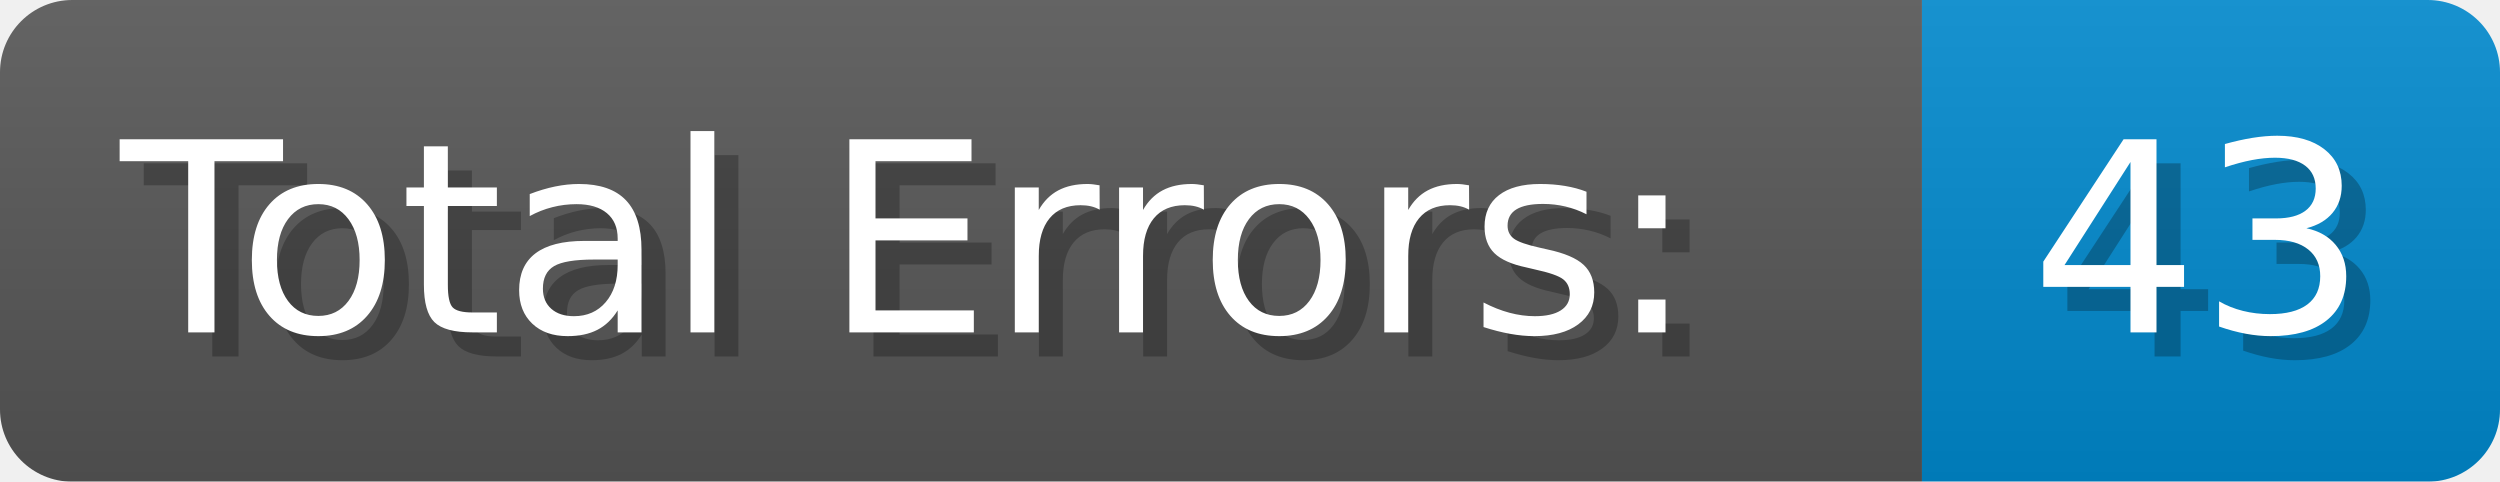
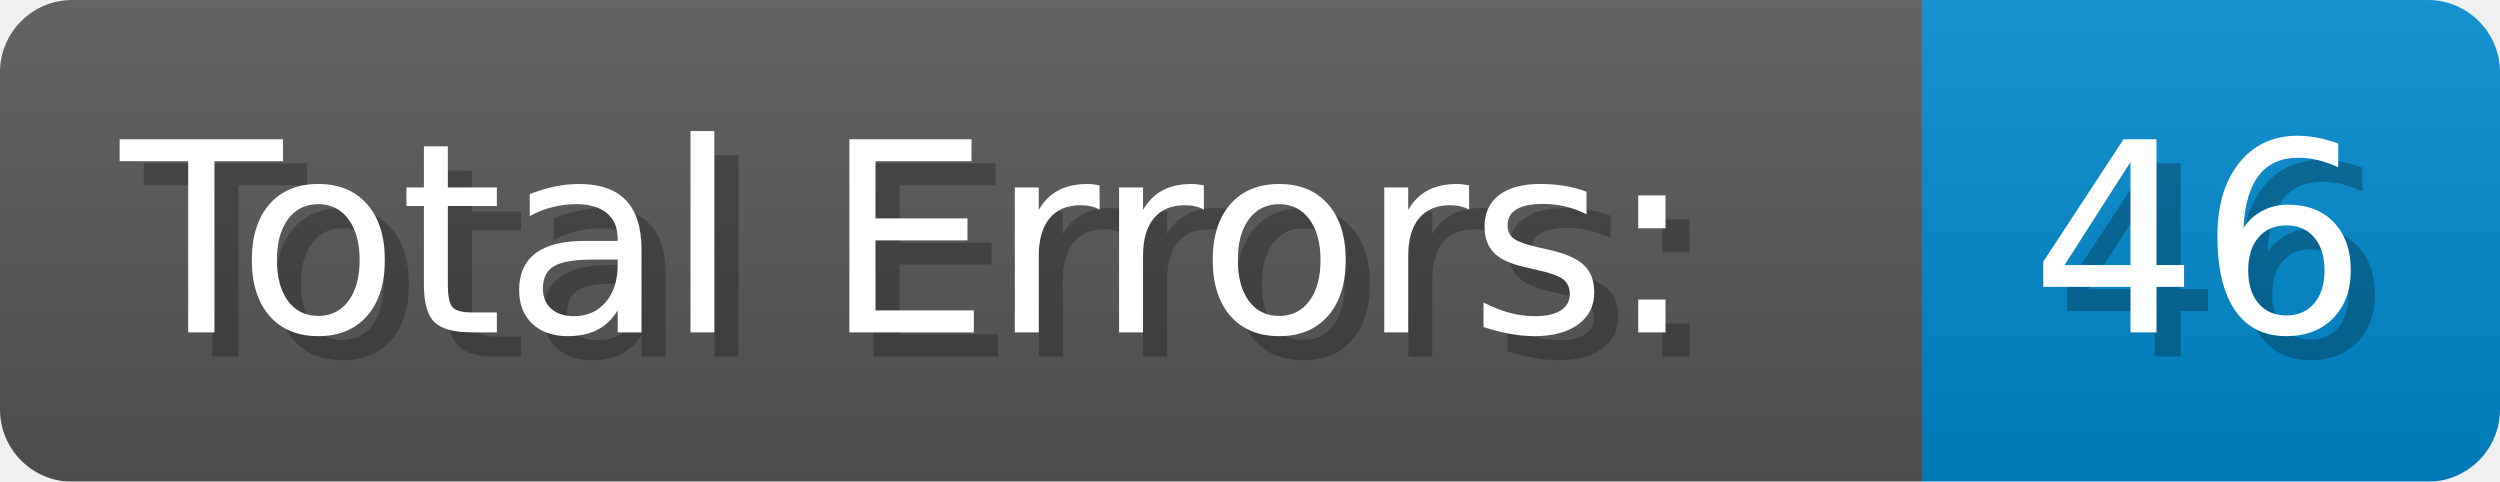
- <svg xmlns="http://www.w3.org/2000/svg" width="155.7" height="30" viewBox="0 0 1038 200" role="img" aria-label="Total Errors:: 43">
+ <svg xmlns="http://www.w3.org/2000/svg" width="155.7" height="30" viewBox="0 0 1038 200" role="img" aria-label="Total Errors:: 46">
  <linearGradient id="a" x2="0" y2="100%">
    <stop offset="0" stop-opacity=".1" stop-color="#EEE" />
    <stop offset="1" stop-opacity=".1" />
  </linearGradient>
  <mask id="m">
    <rect width="1038" height="200" rx="30" fill="#FFF" />
  </mask>
  <g mask="url(#m)">
    <rect width="798" height="200" fill="#555" />
    <rect width="240" height="200" fill="#08C" x="798" />
    <rect width="1038" height="200" fill="url(#a)" />
  </g>
  <g aria-hidden="true" fill="#fff" text-anchor="start" font-family="Verdana,DejaVu Sans,sans-serif" font-size="110">
    <text x="60" y="148" textLength="698" fill="#000" opacity="0.25">Total Errors:</text>
    <text x="50" y="138" textLength="698">Total Errors:</text>
-     <text x="853" y="148" textLength="140" fill="#000" opacity="0.25">43</text>
-     <text x="843" y="138" textLength="140">43</text>
+     <text x="853" y="148" textLength="140" fill="#000" opacity="0.25">46</text>
+     <text x="843" y="138" textLength="140">46</text>
  </g>
</svg>
